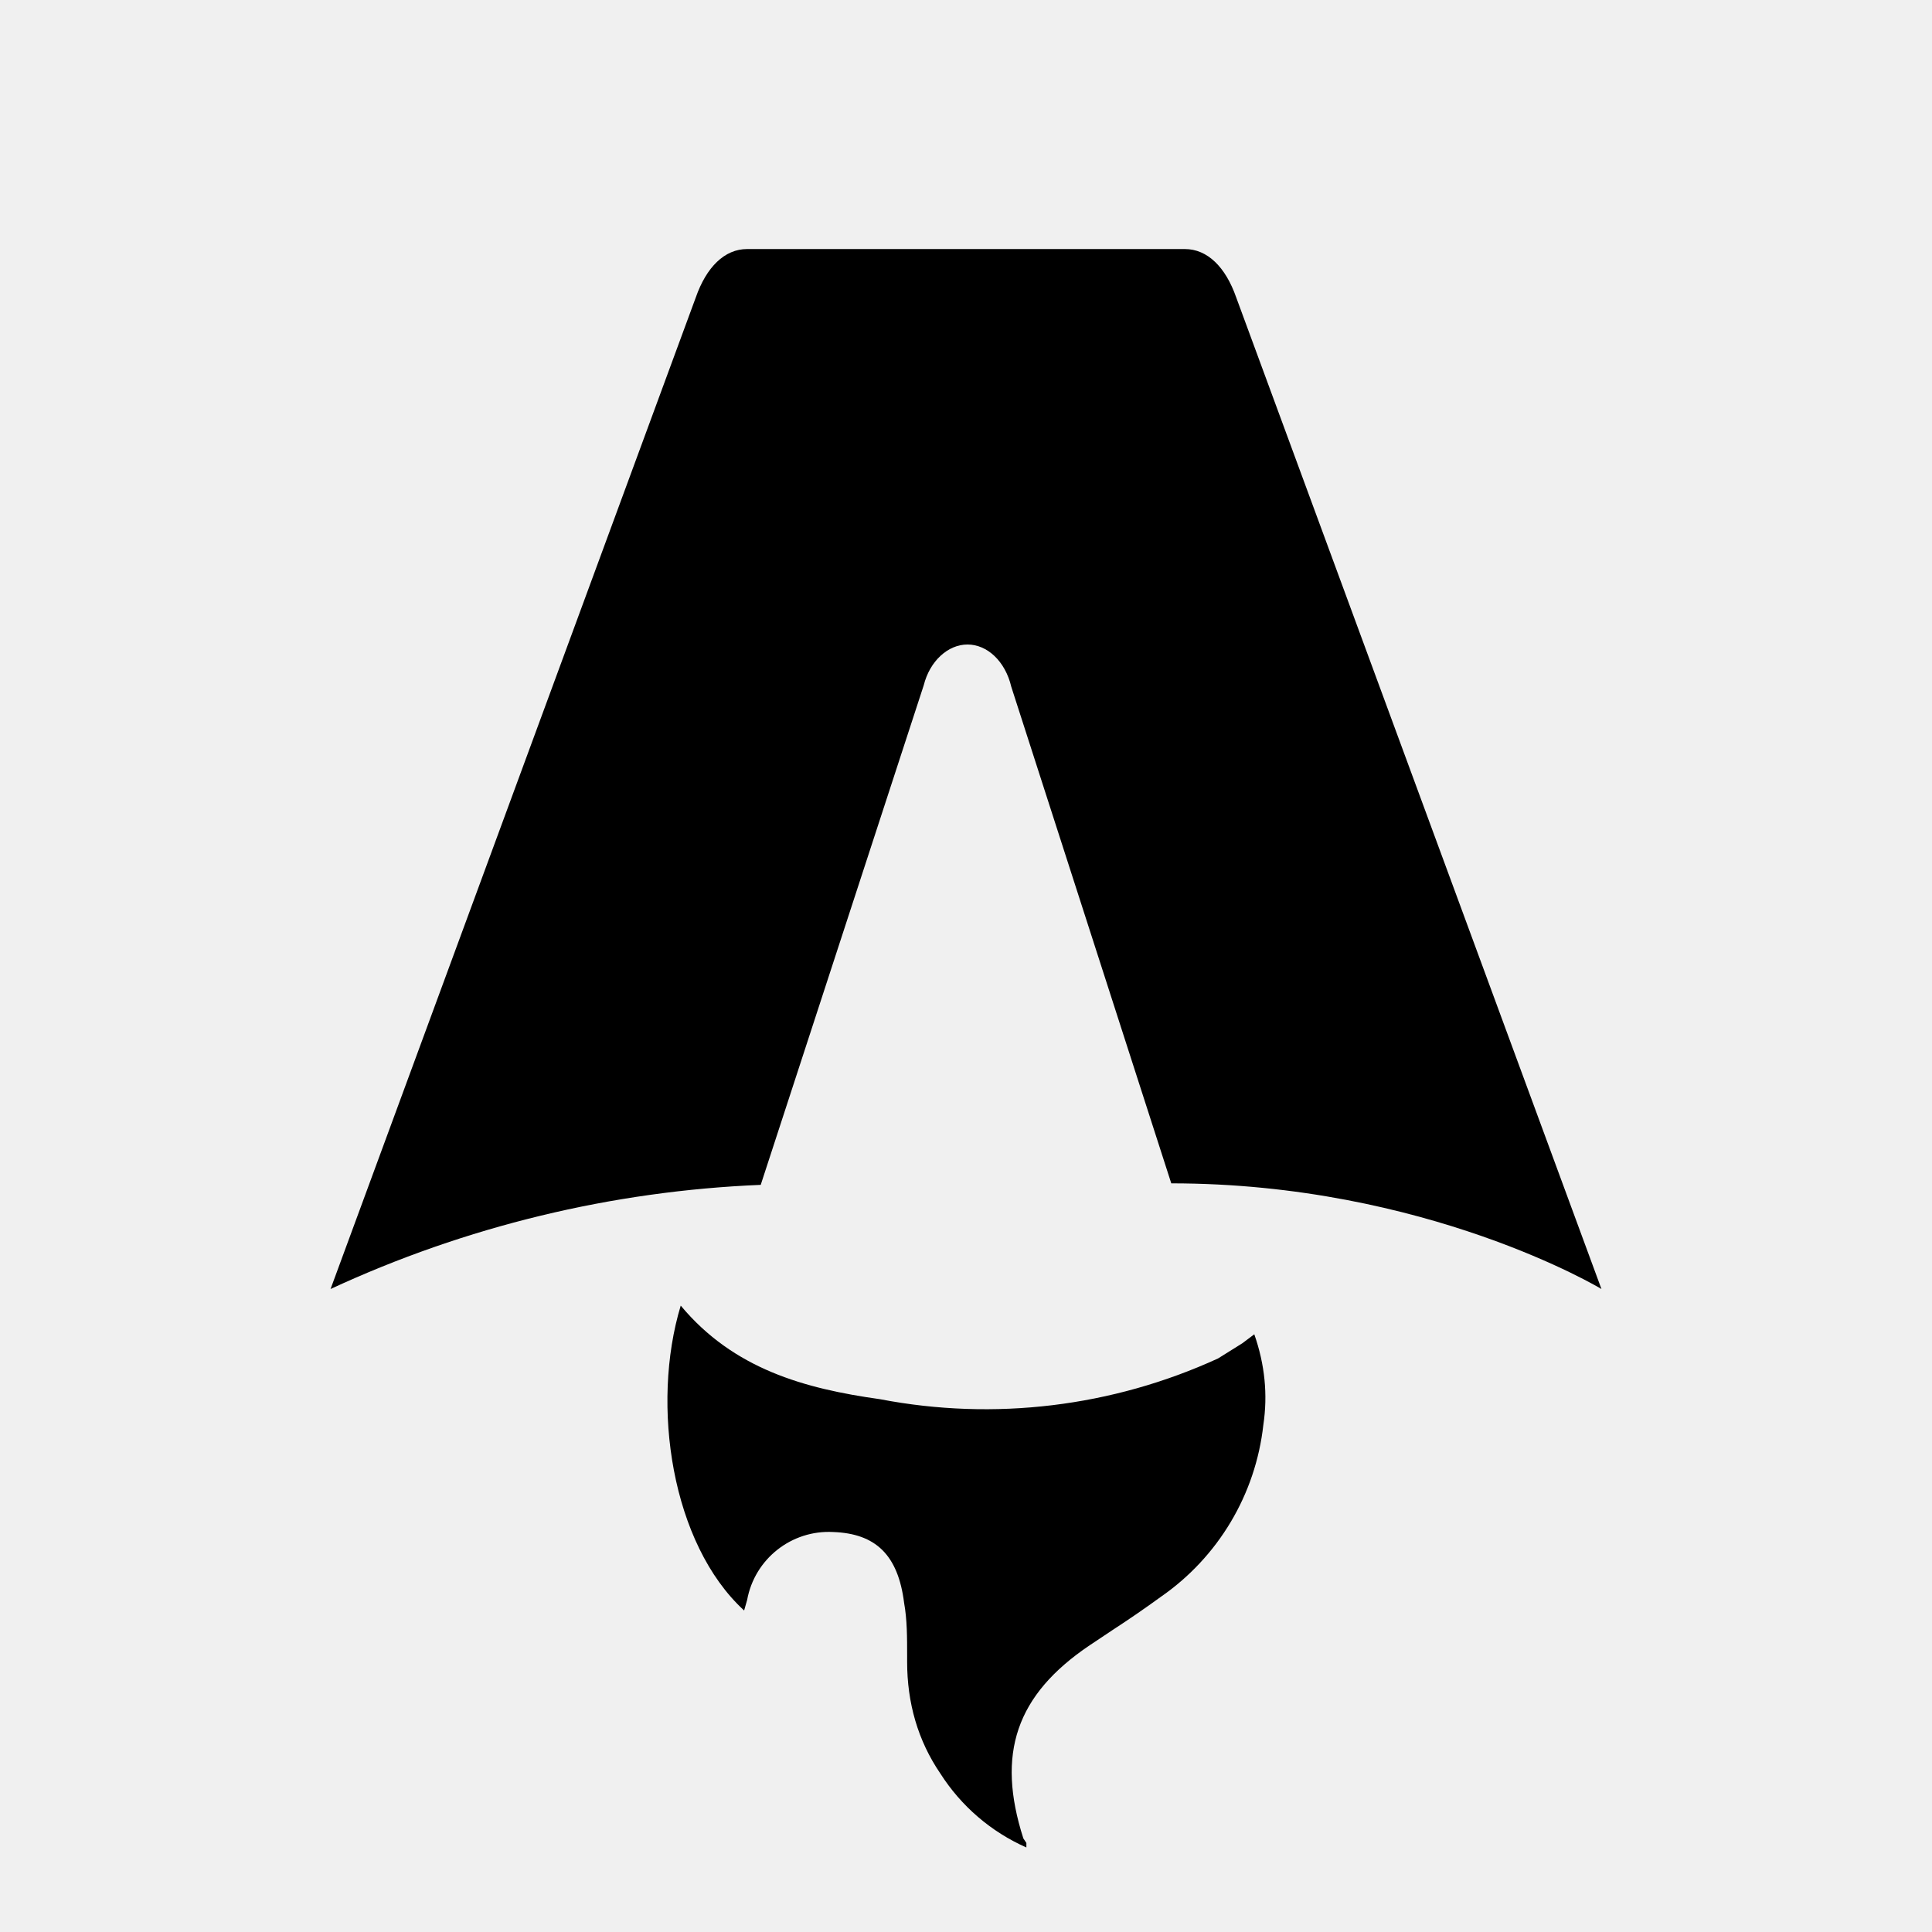
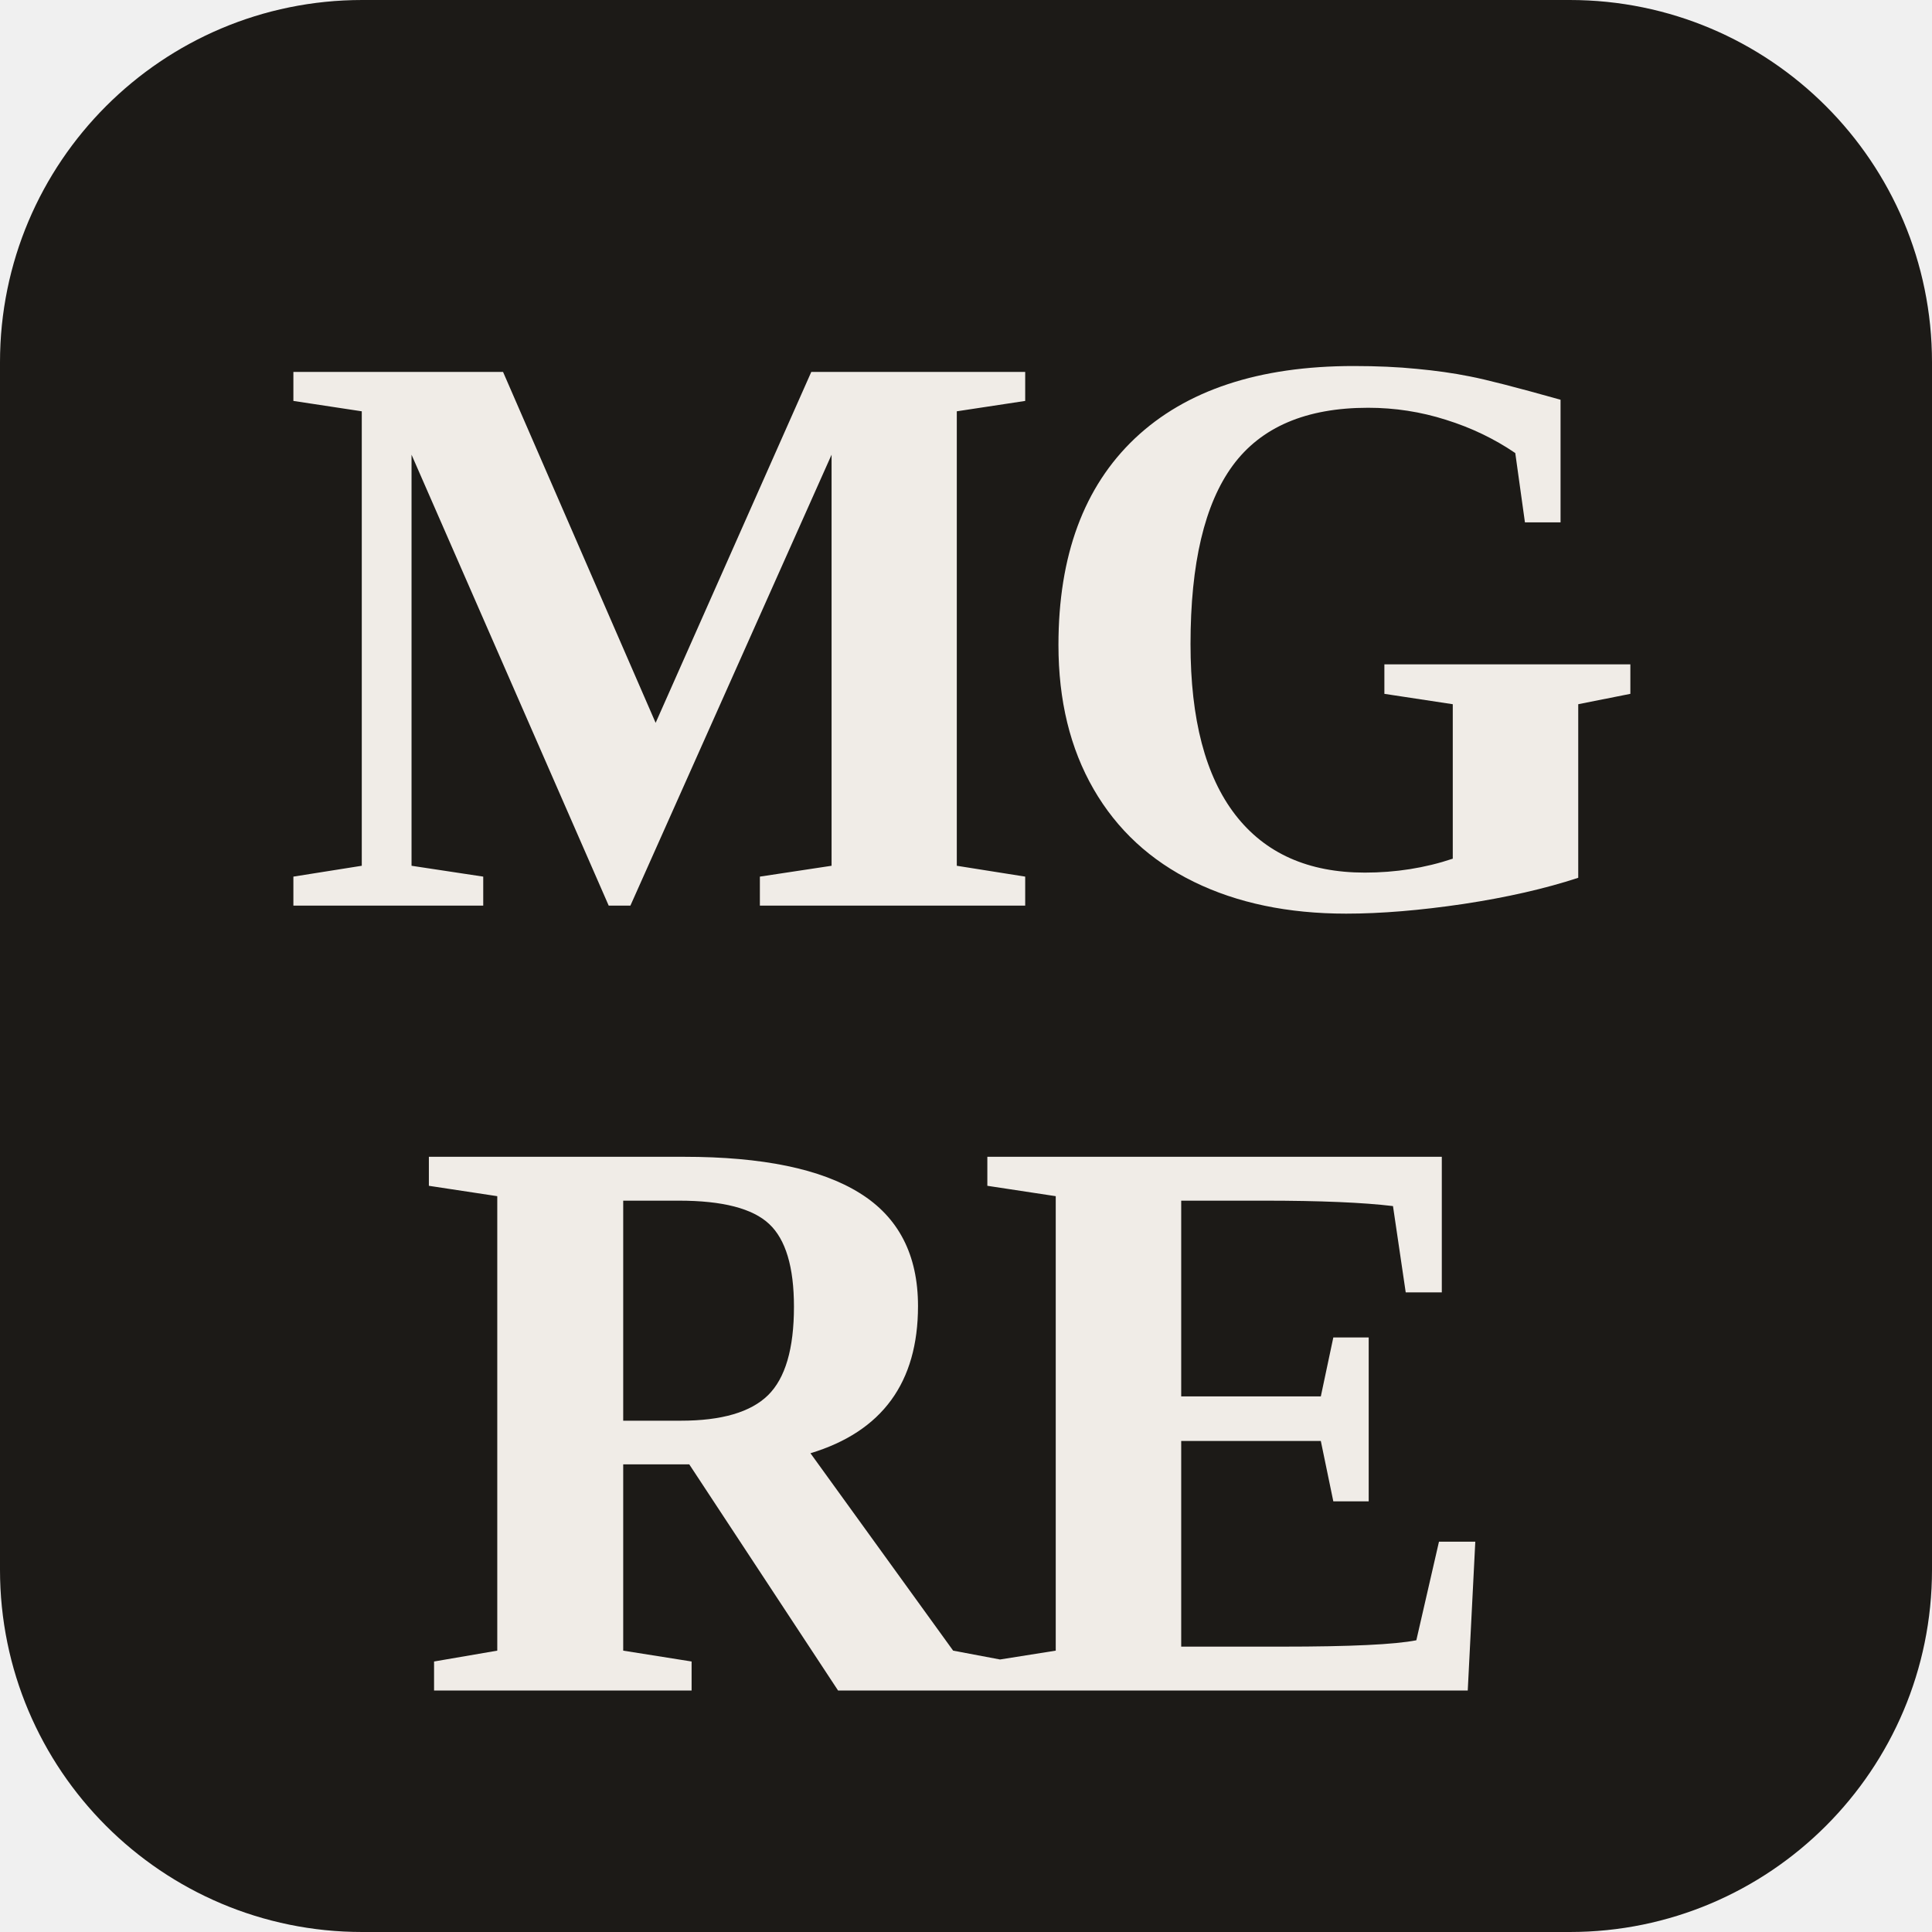
- <svg xmlns="http://www.w3.org/2000/svg" fill="none" viewBox="0 0 128 128">
-   <path d="M50.4 78.5a75.1 75.1 0 0 0-28.5 6.9l24.2-65.7c.7-2 1.9-3.2 3.4-3.2h29c1.5 0 2.7 1.2 3.4 3.2l24.2 65.7s-11.6-7-28.5-7L67 45.5c-.4-1.7-1.6-2.8-2.9-2.8-1.3 0-2.5 1.1-2.9 2.7L50.4 78.5Zm-1.1 28.2Zm-4.2-20.2c-2 6.6-.6 15.8 4.2 20.2a17.5 17.5 0 0 1 .2-.7 5.5 5.5 0 0 1 5.7-4.5c2.8.1 4.3 1.5 4.7 4.7.2 1.1.2 2.3.2 3.5v.4c0 2.7.7 5.2 2.2 7.4a13 13 0 0 0 5.7 4.9v-.3l-.2-.3c-1.8-5.6-.5-9.5 4.4-12.8l1.5-1a73 73 0 0 0 3.2-2.2 16 16 0 0 0 6.8-11.4c.3-2 .1-4-.6-6l-.8.6-1.6 1a37 37 0 0 1-22.4 2.7c-5-.7-9.7-2-13.2-6.2Z" />
-   <style>
-         path { fill: #000; }
-         @media (prefers-color-scheme: dark) {
-             path { fill: #FFF; }
-         }
-     </style>
+ <svg xmlns="http://www.w3.org/2000/svg" viewBox="0 0 128 128">
+   <rect width="128" height="128" rx="24" fill="#1c1a17" />
+   <g fill="#f0ece7" font-family="Georgia, 'Times New Roman', serif" font-weight="700" font-size="54" text-anchor="middle">
+     <text x="64" y="60" letter-spacing="-2">MG</text>
+     <text x="64" y="112" letter-spacing="-2">RE</text>
+   </g>
</svg>
